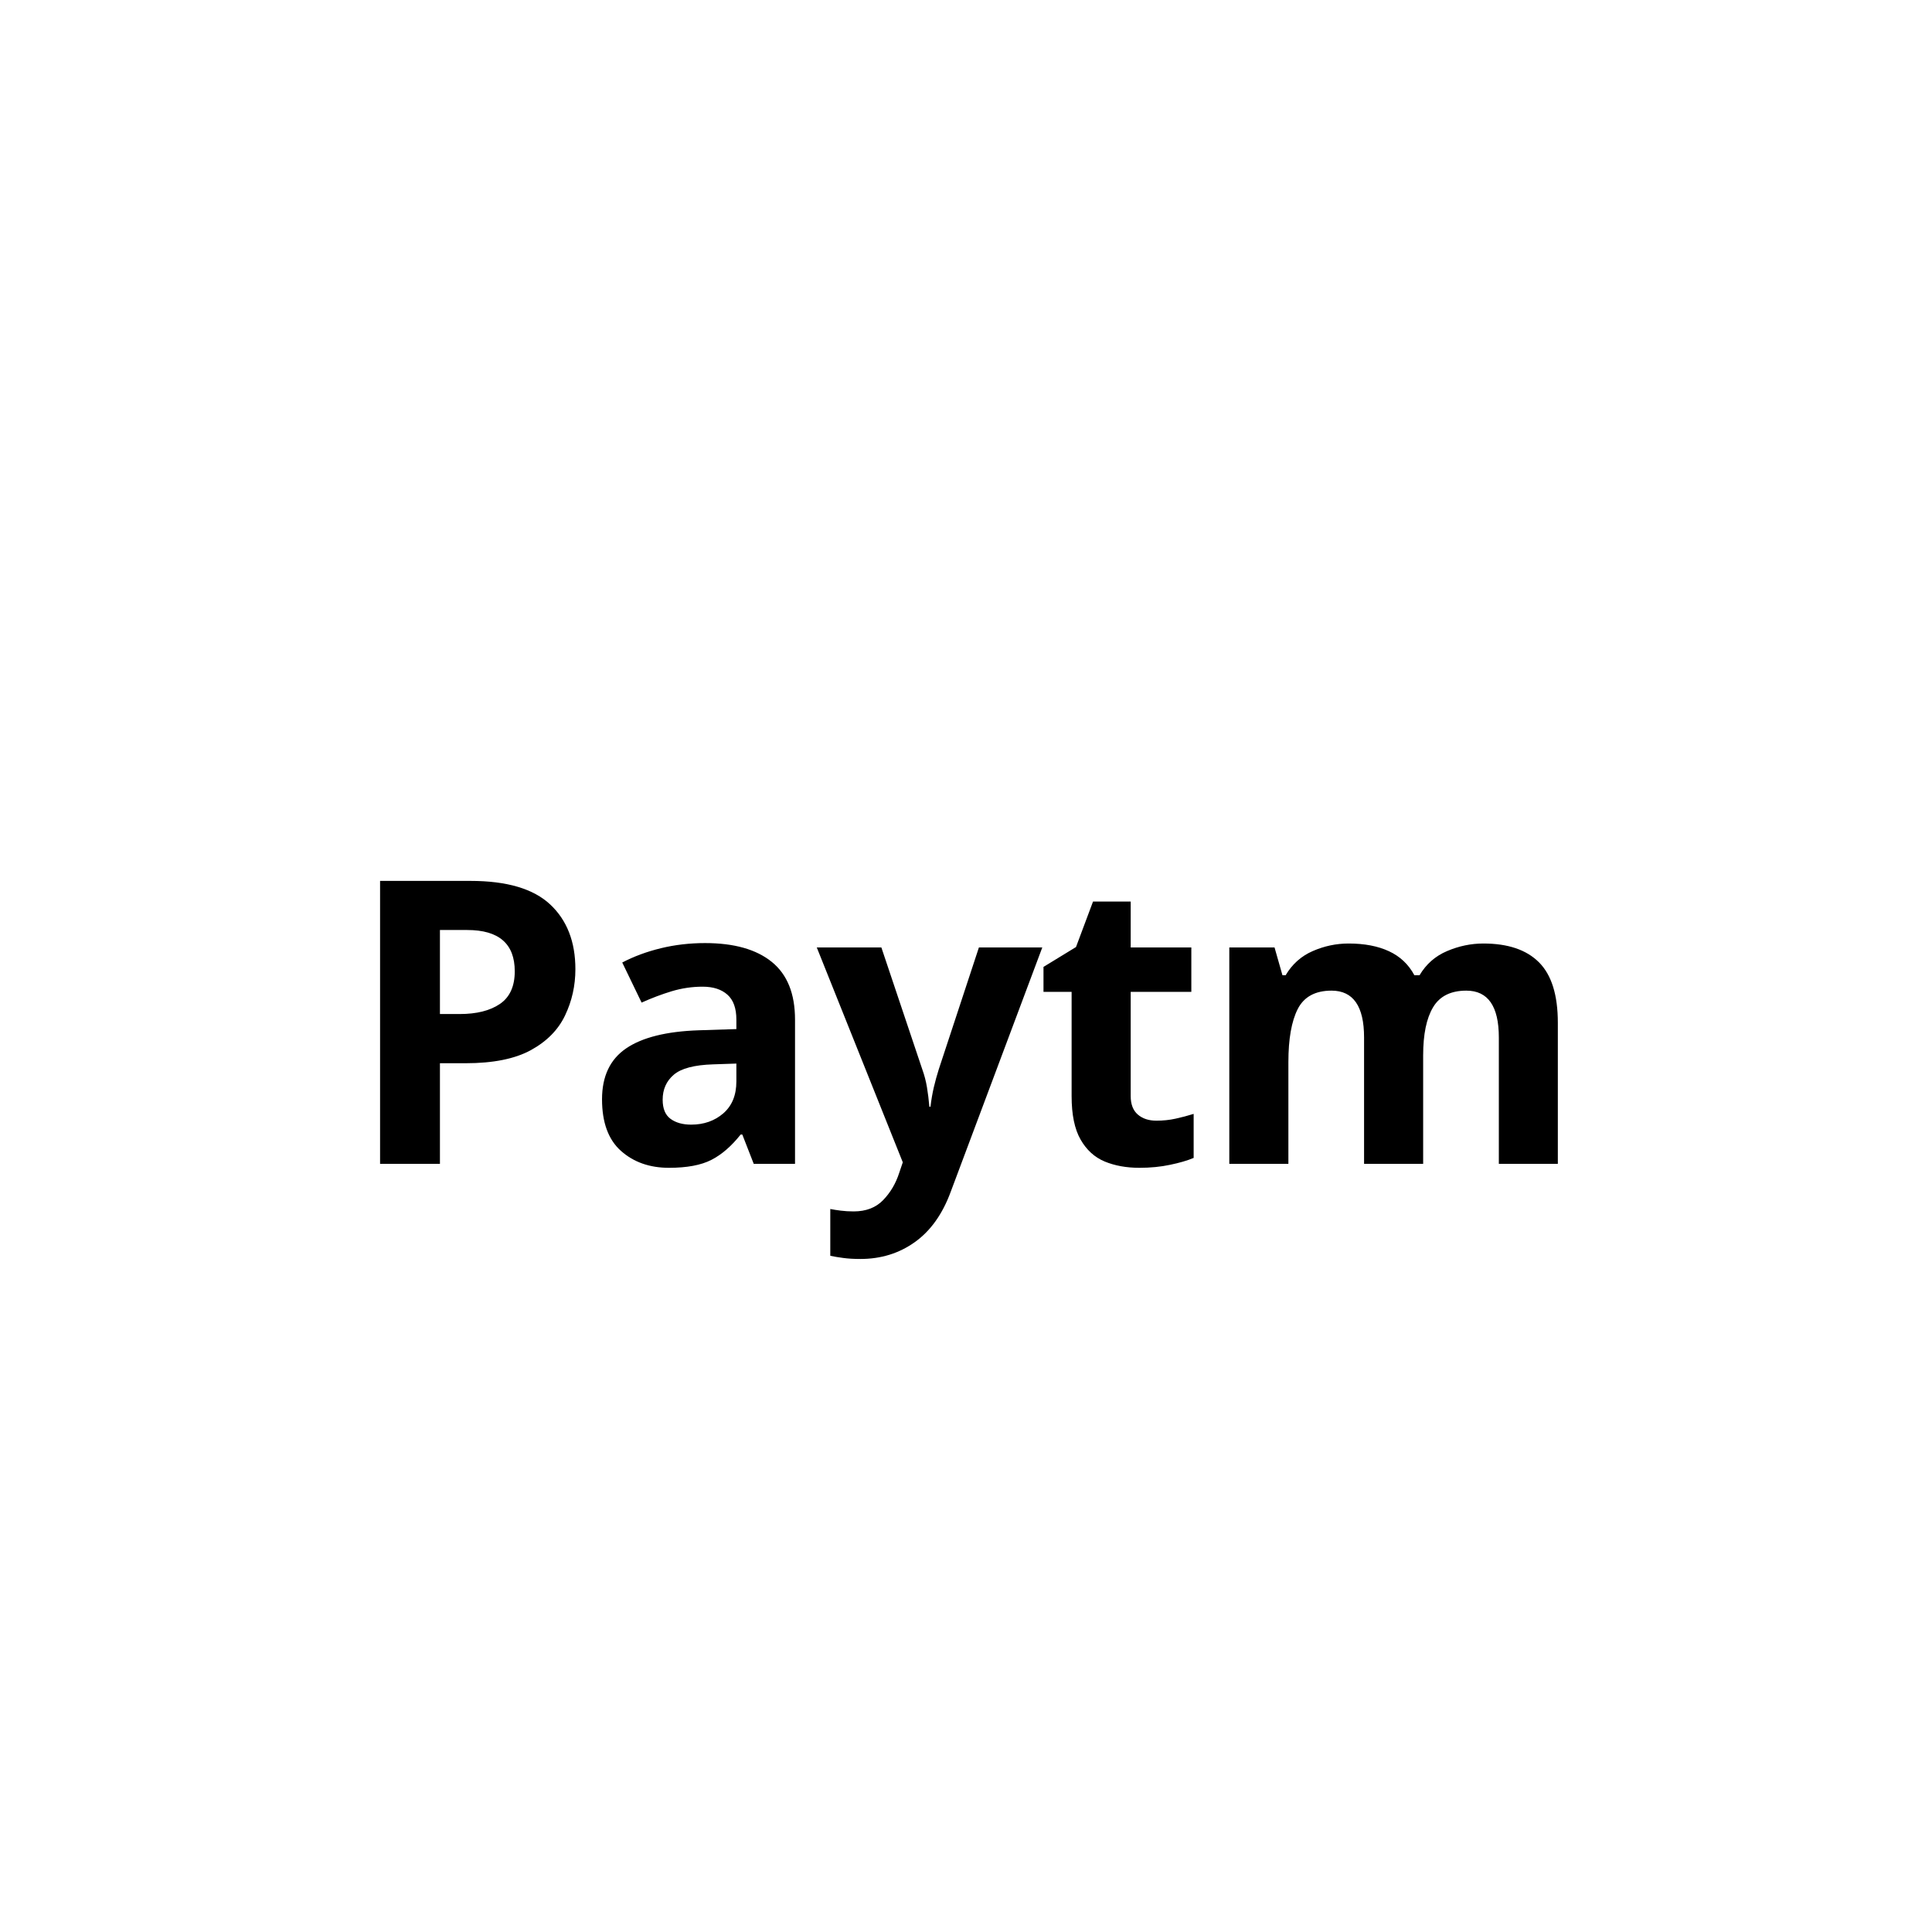
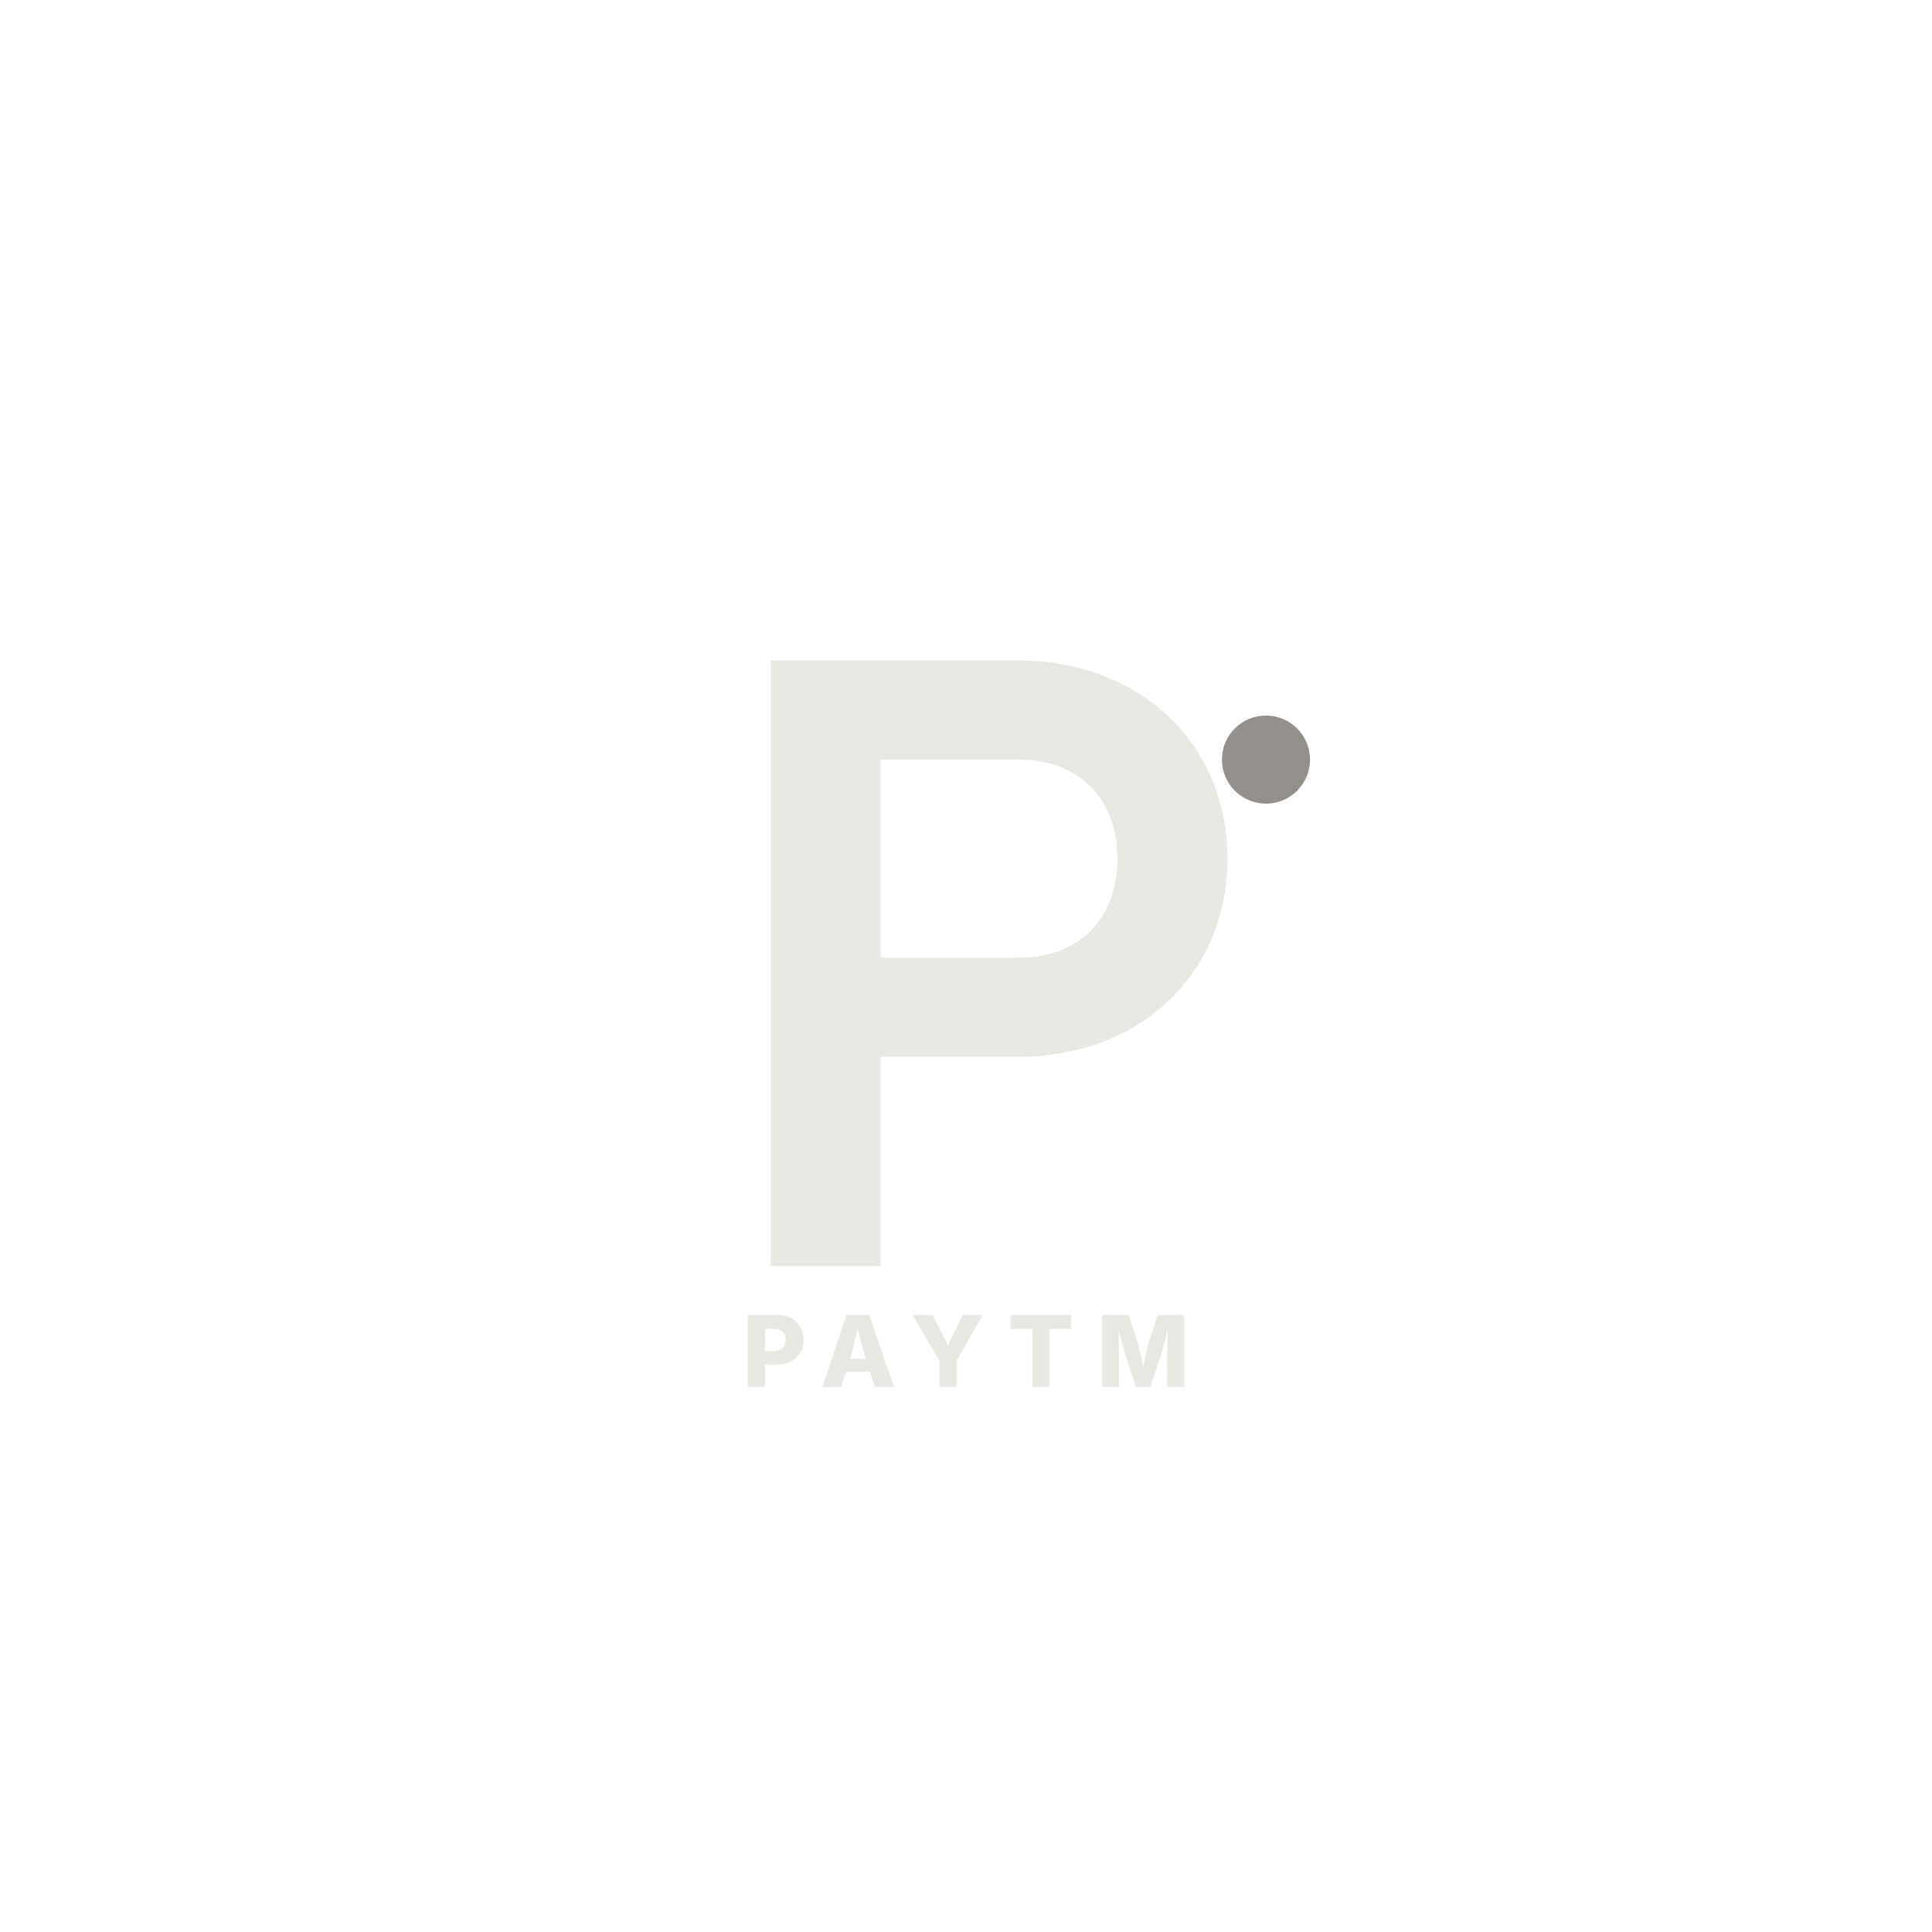
<svg xmlns="http://www.w3.org/2000/svg" width="351" height="351" viewBox="0 0 351 351" fill="none">
-   <g fill="currentColor">
-     <text x="50%" y="53%" text-anchor="middle" dominant-baseline="middle" font-family="'Animo', 'KHTeka', sans-serif" font-weight="800" font-size="72" letter-spacing="-0.02em">Paytm</text>
+   <g fill="#E8E8E3">
+     <path d="M140 120h45c22 0 38 15 38 36s-16 36-38 36h-25v38h-20V120zm20 54h25c11 0 18-7 18-18s-7-18-18-18h-25v36z" />
+     <circle cx="230" cy="138" r="8" fill="#938F8A" />
  </g>
+   <text x="175.5" y="252" fill="#E8E8E3" font-family="system-ui, -apple-system, sans-serif" font-size="18" font-weight="800" letter-spacing="4" text-anchor="middle">PAYTM</text>
</svg>
